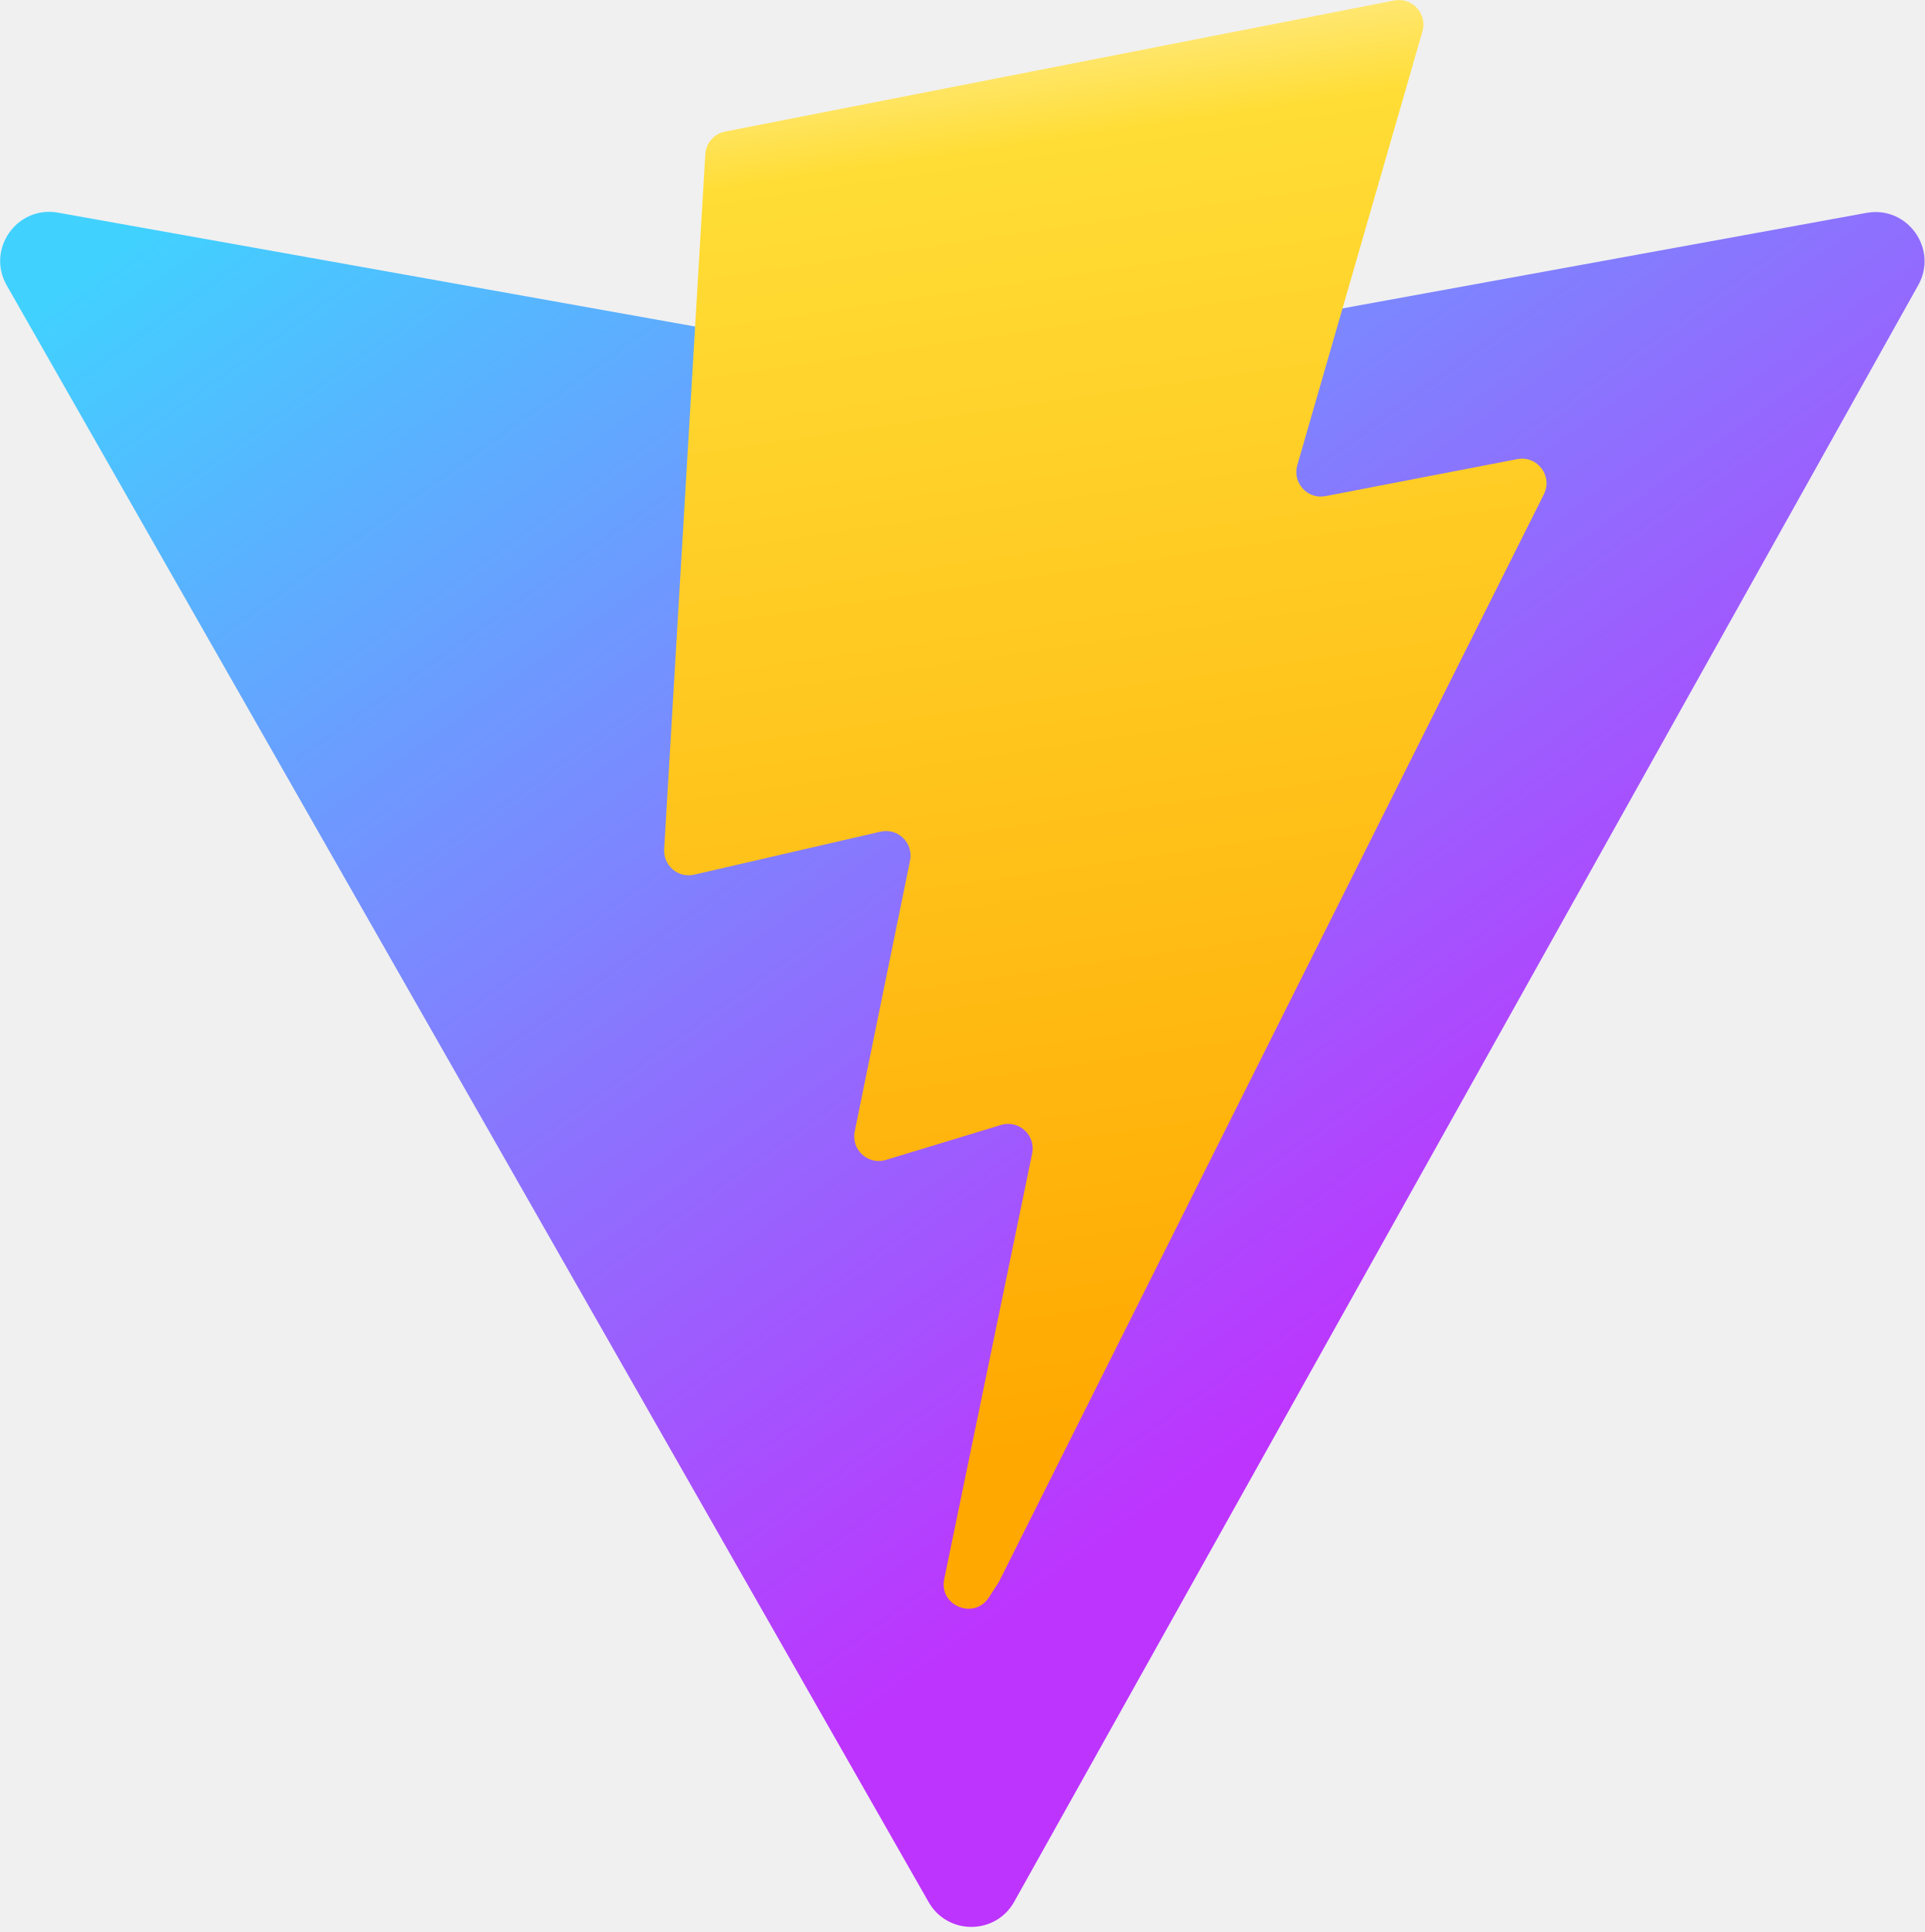
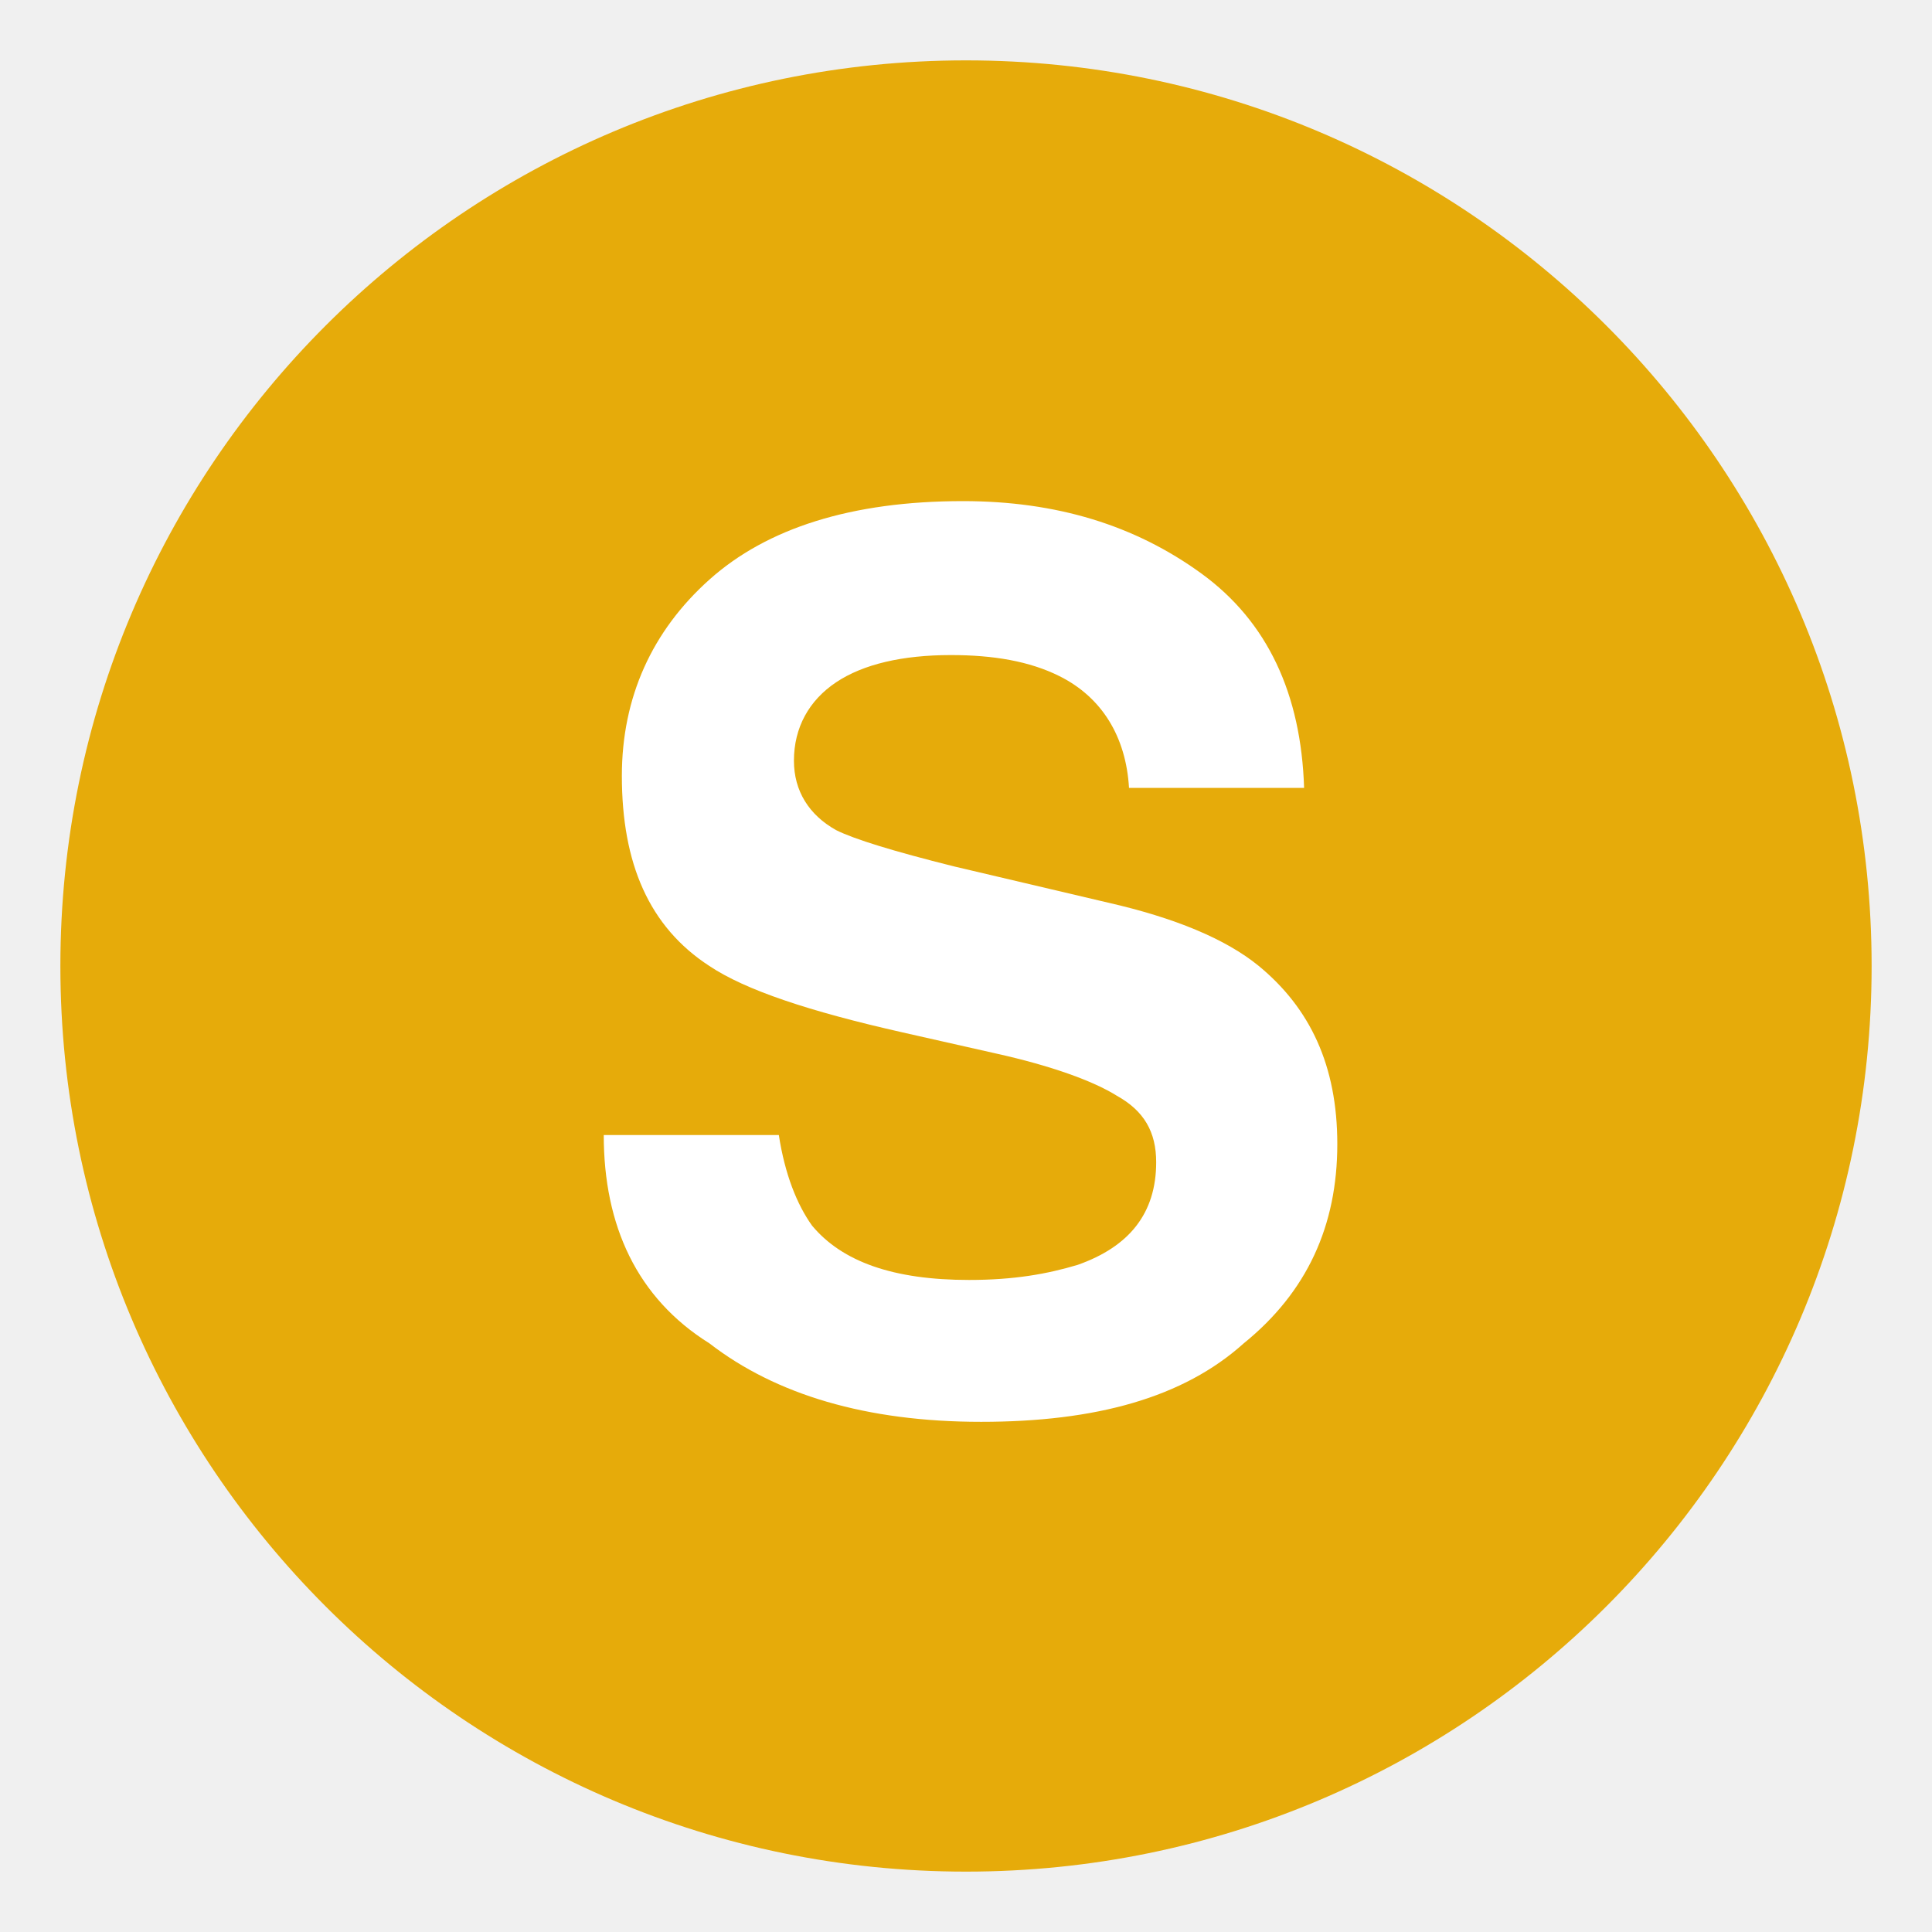
- <svg xmlns="http://www.w3.org/2000/svg" aria-hidden="true" role="img" class="iconify iconify--logos" width="31.88" height="32" preserveAspectRatio="xMidYMid meet" viewBox="0 0 256 257">
-   <defs>
-     <linearGradient id="IconifyId1813088fe1fbc01fb466" x1="-.828%" x2="57.636%" y1="7.652%" y2="78.411%">
-       <stop offset="0%" stop-color="#41D1FF" />
-       <stop offset="100%" stop-color="#BD34FE" />
-     </linearGradient>
-     <linearGradient id="IconifyId1813088fe1fbc01fb467" x1="43.376%" x2="50.316%" y1="2.242%" y2="89.03%">
-       <stop offset="0%" stop-color="#FFEA83" />
-       <stop offset="8.333%" stop-color="#FFDD35" />
-       <stop offset="100%" stop-color="#FFA800" />
-     </linearGradient>
-   </defs>
-   <path fill="url(#IconifyId1813088fe1fbc01fb466)" d="M255.153 37.938L134.897 252.976c-2.483 4.44-8.862 4.466-11.382.048L.875 37.958c-2.746-4.814 1.371-10.646 6.827-9.67l120.385 21.517a6.537 6.537 0 0 0 2.322-.004l117.867-21.483c5.438-.991 9.574 4.796 6.877 9.62Z" />
-   <path fill="url(#IconifyId1813088fe1fbc01fb467)" d="M185.432.063L96.44 17.501a3.268 3.268 0 0 0-2.634 3.014l-5.474 92.456a3.268 3.268 0 0 0 3.997 3.378l24.777-5.718c2.318-.535 4.413 1.507 3.936 3.838l-7.361 36.047c-.495 2.426 1.782 4.5 4.151 3.78l15.304-4.649c2.372-.72 4.652 1.36 4.15 3.788l-11.698 56.621c-.732 3.542 3.979 5.473 5.943 2.437l1.313-2.028l72.516-144.72c1.215-2.423-.88-5.186-3.54-4.672l-25.505 4.922c-2.396.462-4.435-1.77-3.759-4.114l16.646-57.705c.677-2.35-1.37-4.583-3.769-4.113Z" />
+ <svg xmlns="http://www.w3.org/2000/svg" viewBox="0 0 64 64" aria-hidden="true" role="img" class="iconify iconify--emojione" preserveAspectRatio="xMidYMid meet" fill="#000000">
+   <g id="SVGRepo_bgCarrier" stroke-width="0" />
+   <g id="SVGRepo_tracerCarrier" stroke-linecap="round" stroke-linejoin="round" />
+   <g id="SVGRepo_iconCarrier">
+     <circle cx="32" cy="32" r="30" fill="#e6ab0a" />
+     <path d="M25.8 37.6c.2 1.3.6 2.3 1.1 3c1 1.2 2.7 1.8 5.2 1.8c1.5 0 2.6-.2 3.6-.5c1.7-.6 2.6-1.7 2.6-3.4c0-1-.4-1.7-1.3-2.2c-.8-.5-2.2-1-4-1.4l-3.1-.7c-3.1-.7-5.2-1.4-6.4-2.2c-2-1.3-2.9-3.4-2.9-6.3c0-2.6 1-4.8 2.9-6.5c1.9-1.7 4.7-2.6 8.4-2.6c3.1 0 5.7.8 7.9 2.4c2.2 1.6 3.3 4 3.4 7.1h-5.8c-.1-1.7-.9-3-2.3-3.7c-1-.5-2.2-.7-3.6-.7c-1.6 0-2.9.3-3.8.9s-1.4 1.5-1.4 2.6c0 1 .5 1.8 1.4 2.3c.6.3 1.9.7 3.9 1.2l5.1 1.2c2.2.5 3.9 1.2 5 2.1c1.7 1.4 2.6 3.3 2.6 5.9c0 2.7-1 4.9-3.1 6.6c-2 1.8-4.9 2.6-8.7 2.6c-3.8 0-6.8-.9-9-2.6c-2.4-1.5-3.5-3.9-3.5-6.9h5.8" fill="#ffffff" />
+   </g>
</svg>
